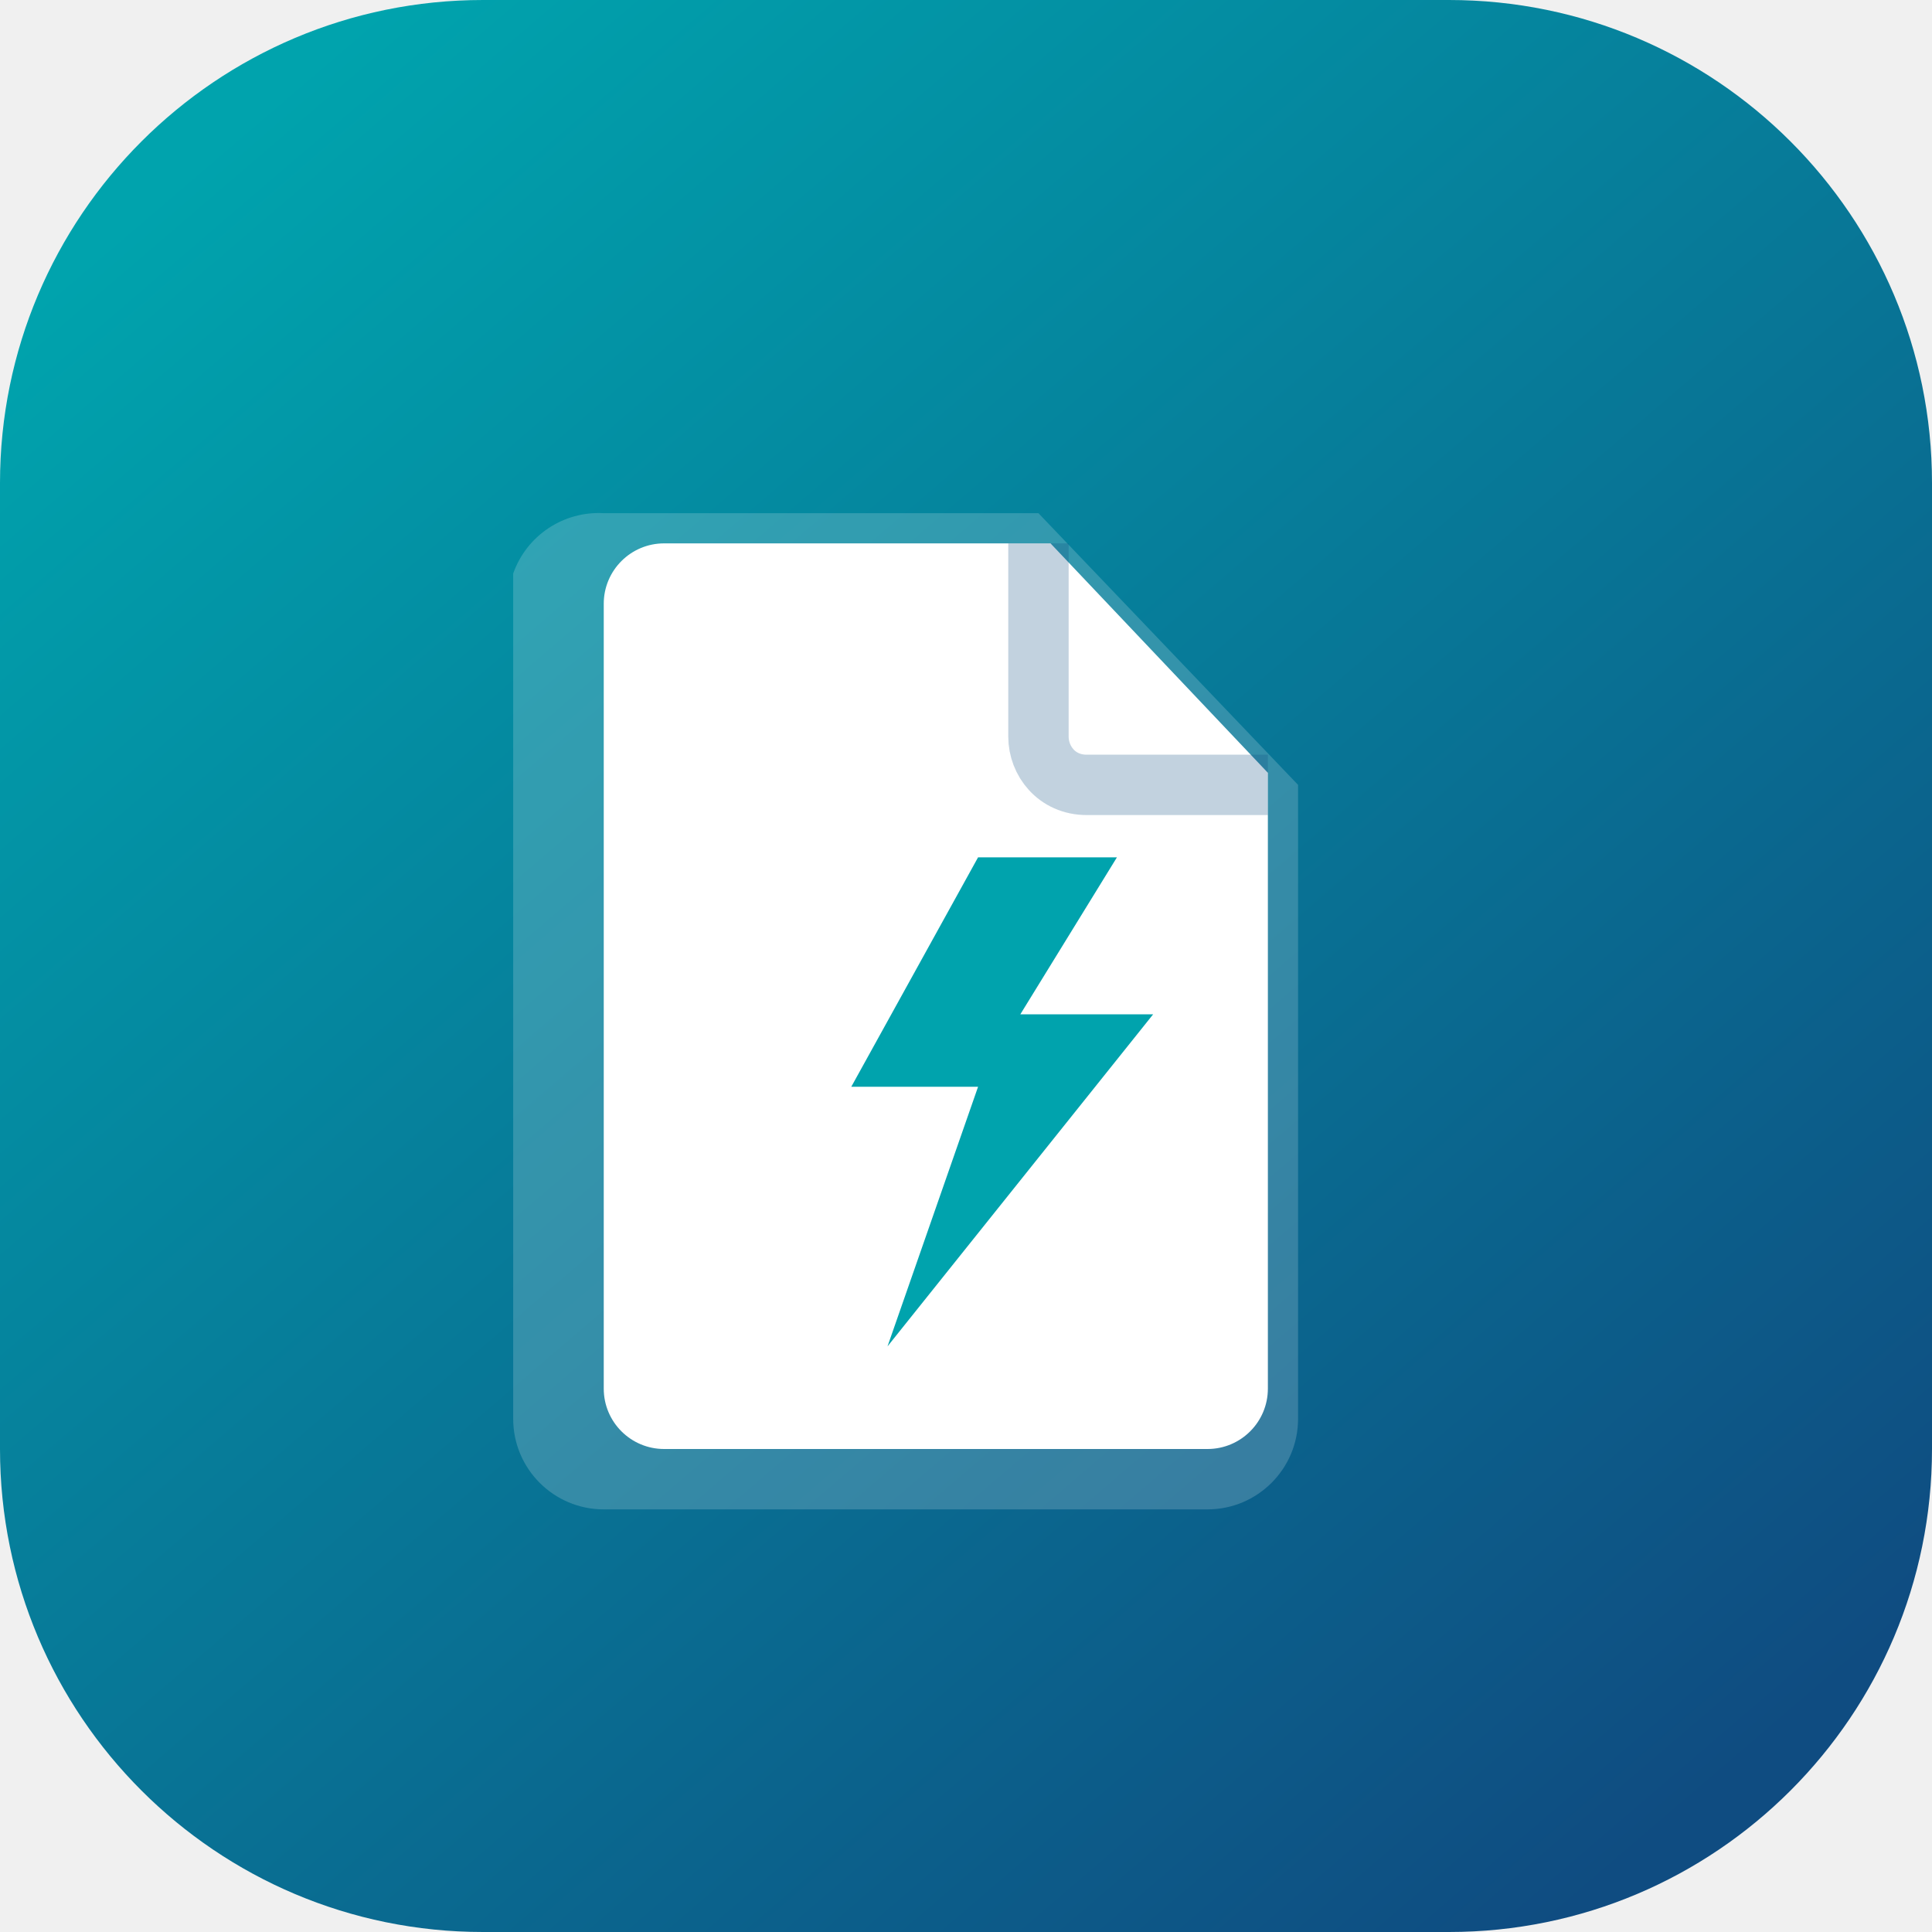
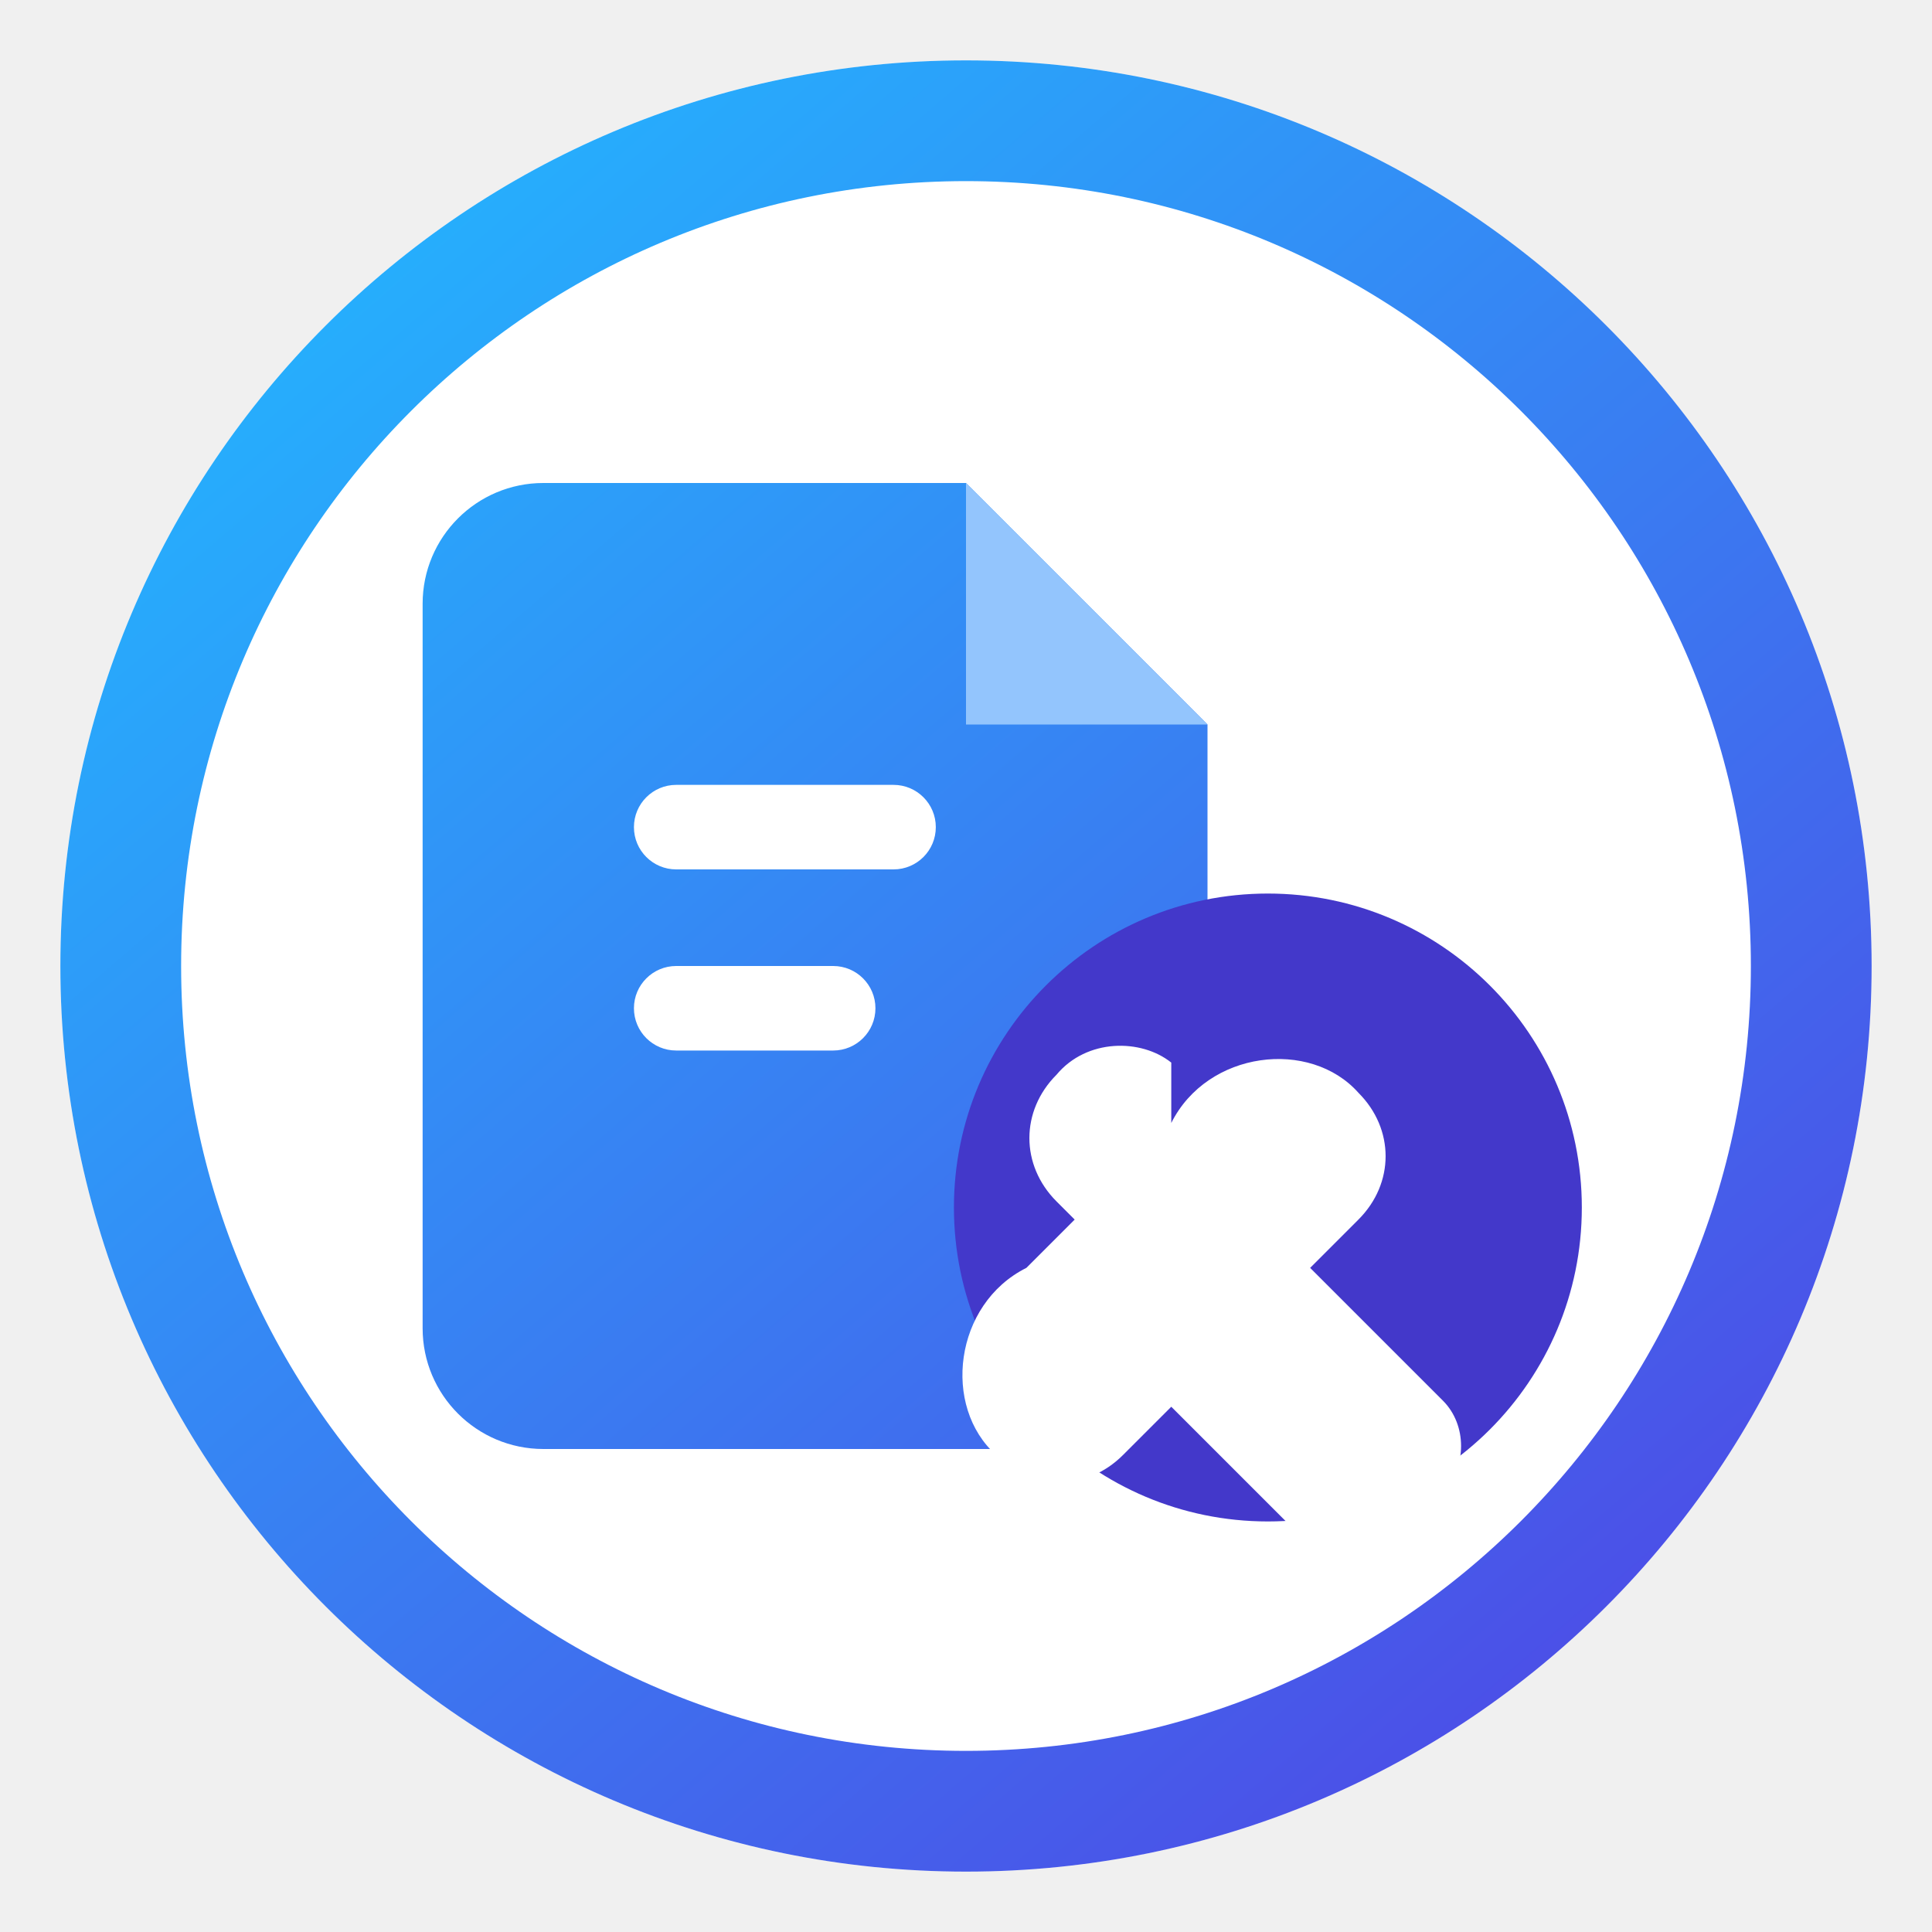
<svg xmlns="http://www.w3.org/2000/svg" viewBox="0 0 32 32">
  <defs>
    <linearGradient id="g" x1="4" y1="2" x2="28" y2="30" gradientUnits="userSpaceOnUse">
-       <stop stop-color="#00A3AD" />
-       <stop offset="1" stop-color="#0F4C81" />
+       <stop stop-color="#22B8FF" />
+       <stop offset="1" stop-color="#4F46E5" />
    </linearGradient>
  </defs>
-   <rect width="32" height="32" rx="8" fill="url(#g)" />
-   <path d="M10 8.5h7.2L21.5 13v10.5A1.5 1.5 0 0 1 20 25H10a1.5 1.5 0 0 1-1.5-1.5v-14A1.5 1.5 0 0 1 10 8.5z" fill="#fff" fill-opacity=".18" />
-   <path d="M11 9h6.4L21 12.8V23a1 1 0 0 1-1 1H11a1 1 0 0 1-1-1V10a1 1 0 0 1 1-1z" fill="#fff" />
-   <path d="M17.2 9v3.2c0 .4.3.8.8.8H21" fill="none" stroke="#0F4C81" stroke-opacity=".25" stroke-width="1" />
-   <path d="M16.2 14.2 14.1 18h2.1l-1.5 4.3 4.4-5.5h-2.2l1.6-2.6z" fill="#00A3AD" />
+   <circle cx="16" cy="16" r="15" fill="#fff" />
+   <circle cx="16" cy="16" r="14" fill="none" stroke="url(#g)" stroke-width="2" />
+   <path d="M9 8h7l4 4v10a2 2 0 0 1-2 2H9a2 2 0 0 1-2-2V10a2 2 0 0 1 2-2z" fill="url(#g)" />
+   <path d="M16 8v4h4" fill="#93C5FD" />
+   <rect x="10.5" y="13" width="5" height="1.4" rx=".7" fill="#fff" />
+   <rect x="10.5" y="16" width="4" height="1.4" rx=".7" fill="#fff" />
+   <circle cx="21" cy="20" r="5.2" fill="#4338CA" />
+   <path d="M19.4 18.6c.6-1.2 2.3-1.4 3.1-.5.6.6.6 1.5 0 2.1l-.8.8 2.2 2.2c.4.4.4 1.1 0 1.5l-.8.8c-.4.4-1.1.4-1.5 0l-2.2-2.2-.8.8c-.6.6-1.5.6-2.1 0-.9-.8-.7-2.5.5-3.1l.8-.8-.3-.3c-.6-.6-.6-1.5 0-2.1.5-.6 1.4-.6 1.9-.2z" fill="#fff" />
</svg>
